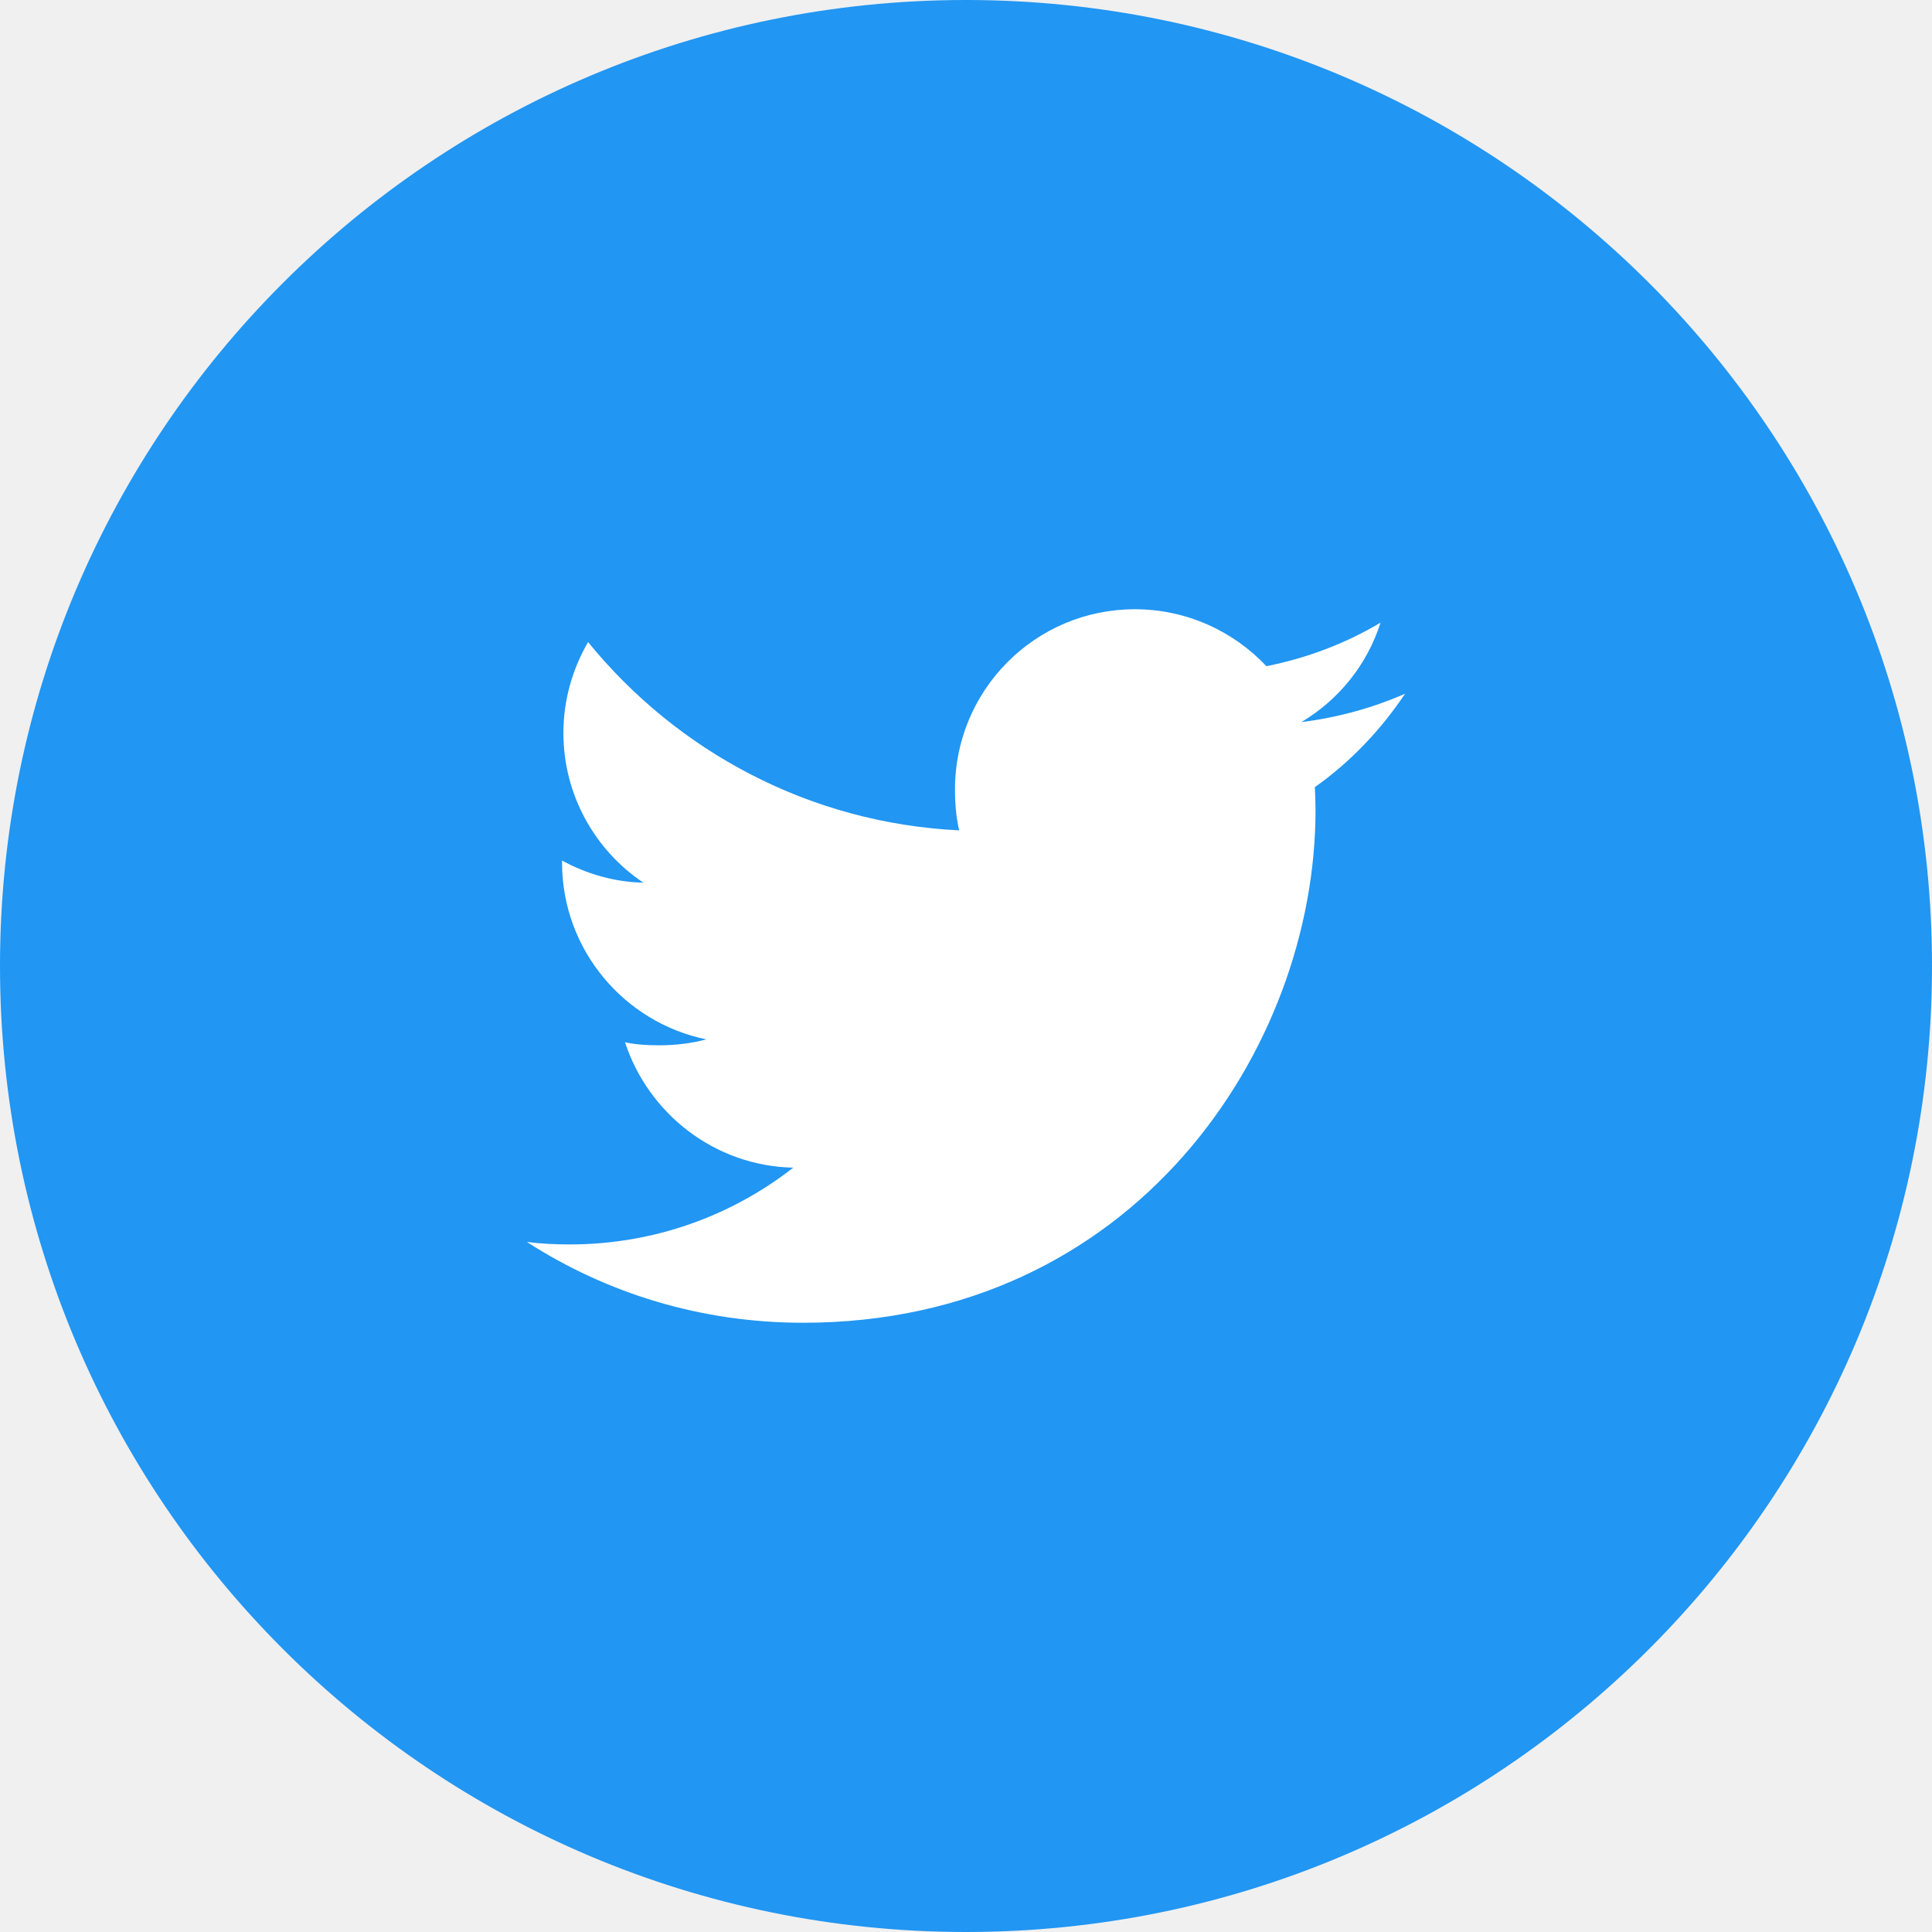
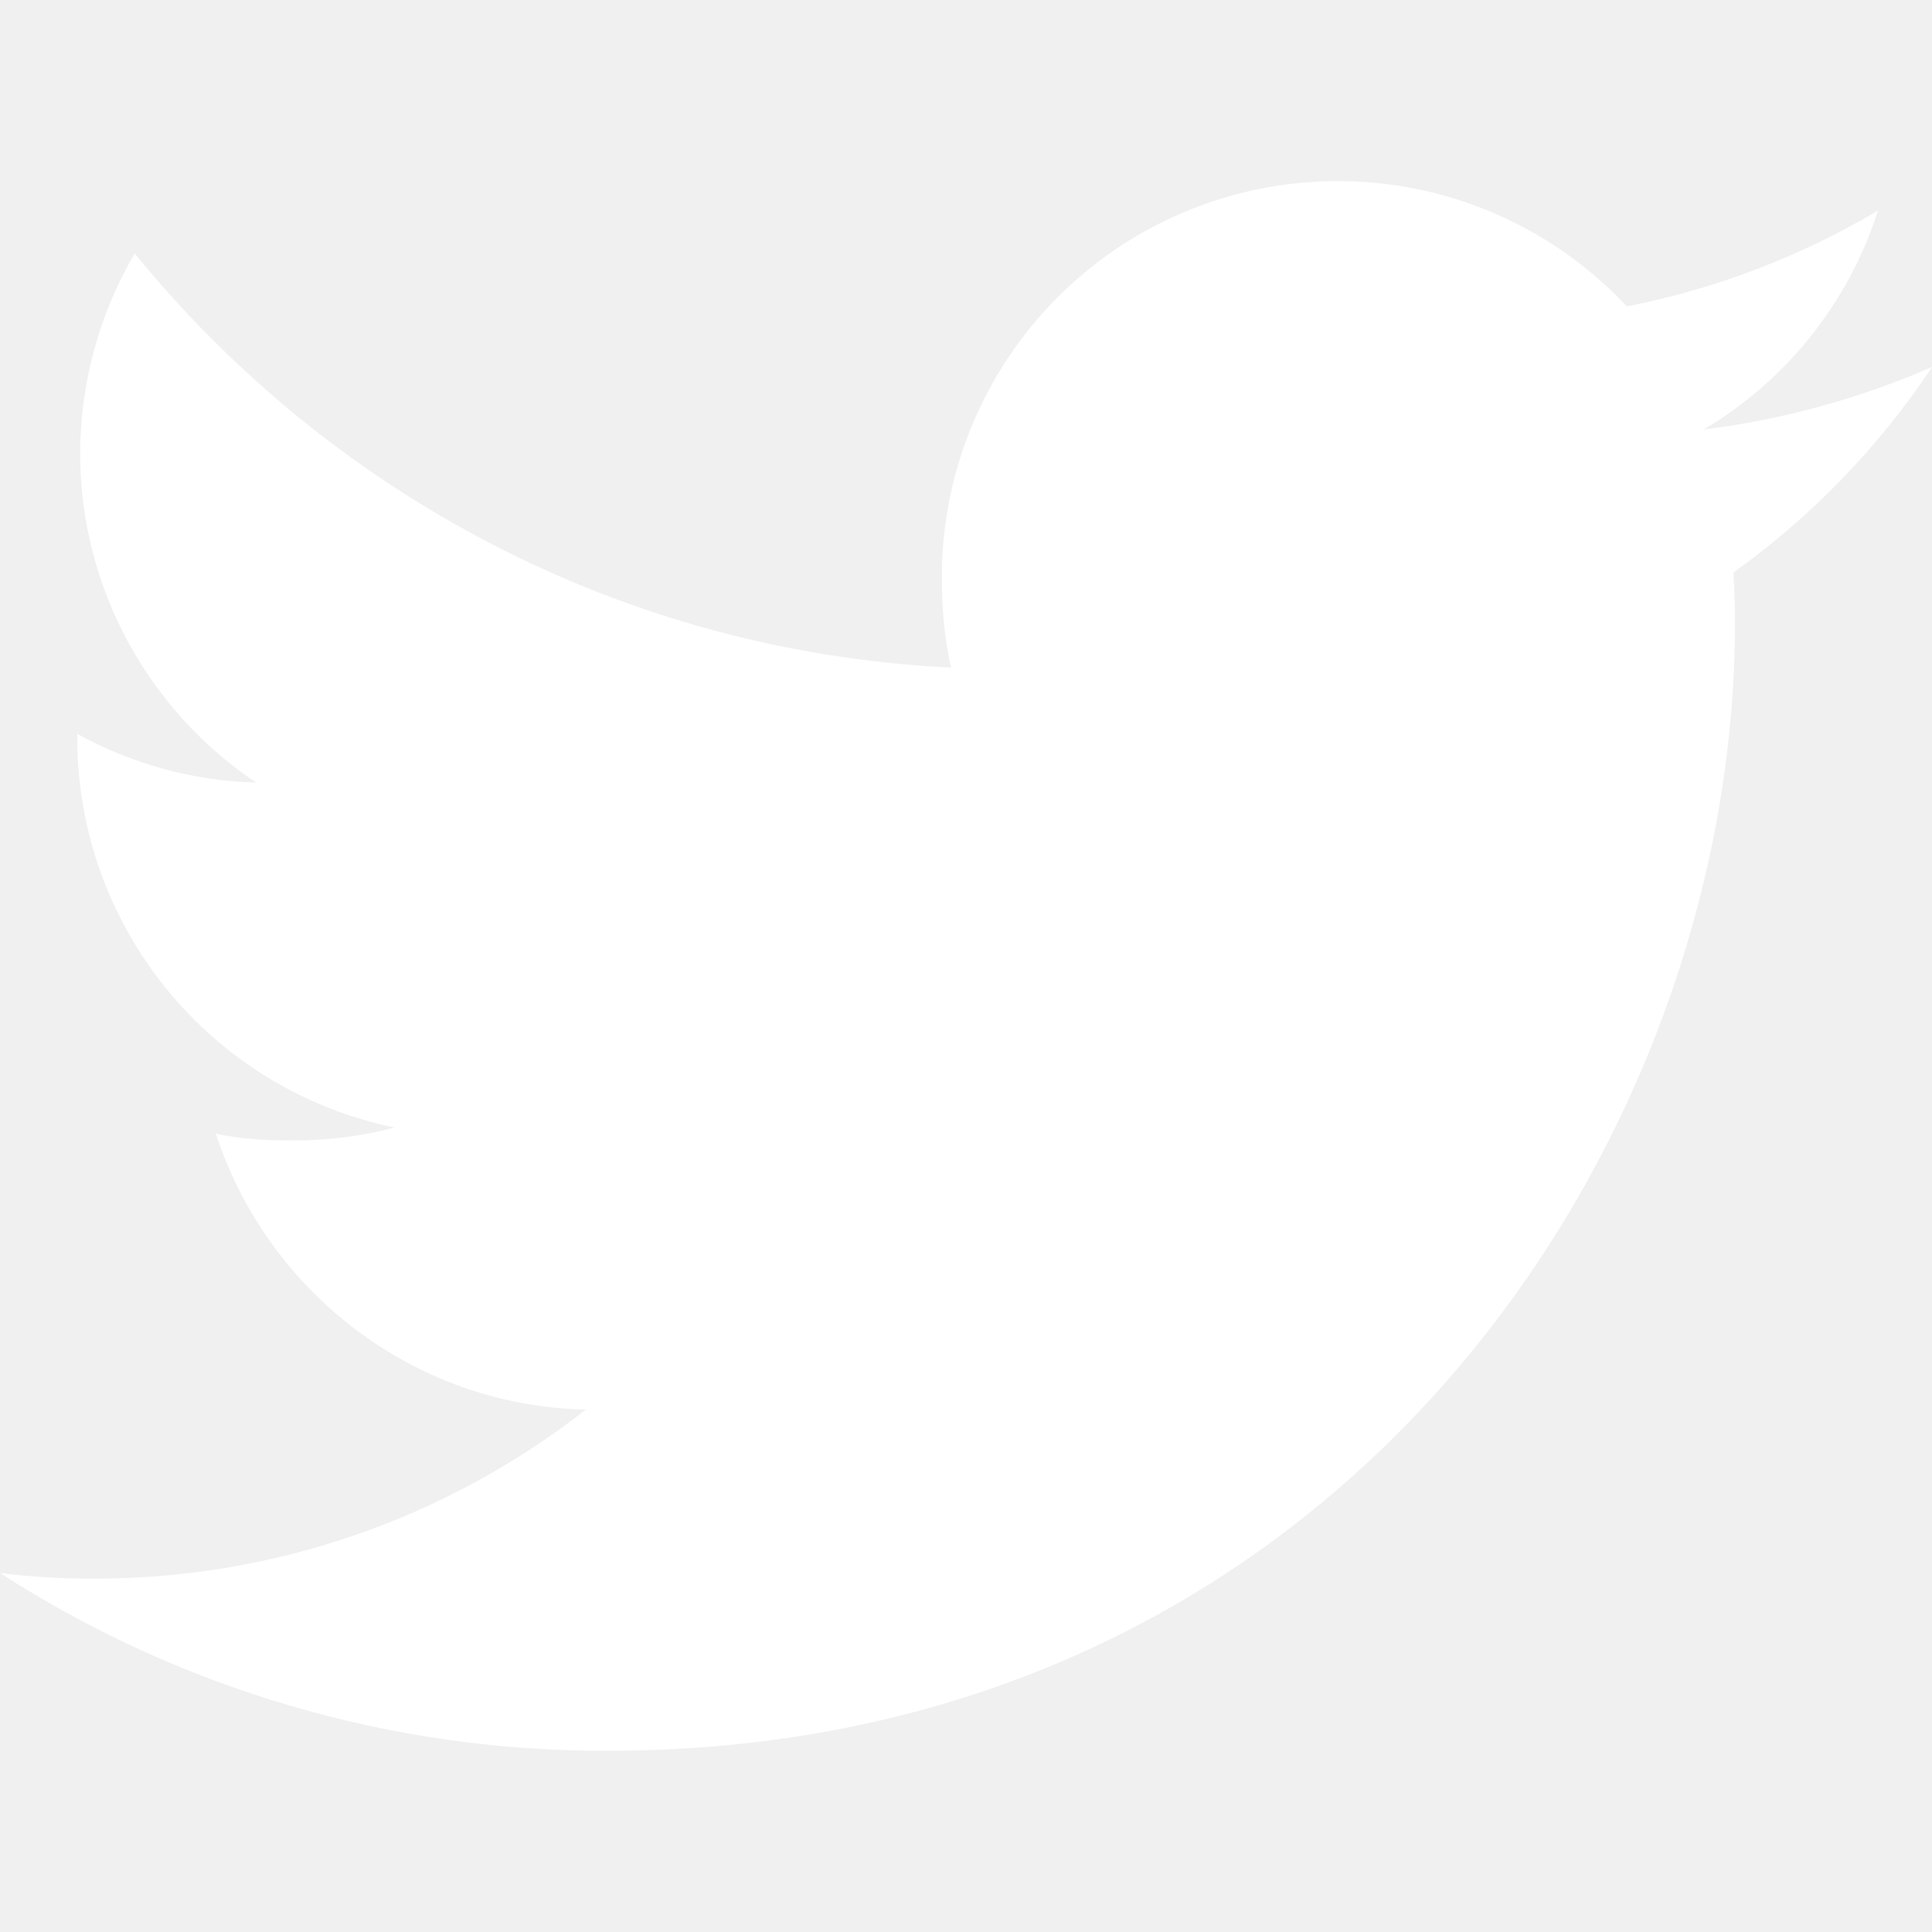
- <svg xmlns="http://www.w3.org/2000/svg" width="44" height="44" viewBox="0 0 44 44" fill="none">
-   <path d="M44 22C44 28.075 41.538 33.575 37.556 37.556C33.575 41.538 28.075 44 22 44C15.925 44 10.425 41.538 6.444 37.556C2.462 33.575 0 28.075 0 22C0 15.925 2.462 10.425 6.444 6.444C10.425 2.462 15.925 0 22 0C28.075 0 33.575 2.462 37.556 6.444C41.538 10.425 44 15.925 44 22Z" fill="#2196F3" />
-   <g clip-path="url(#clip0_1_668)">
-     <path d="M32 15.799C31.256 16.125 30.464 16.341 29.637 16.446C30.488 15.939 31.136 15.141 31.441 14.18C30.649 14.652 29.774 14.986 28.841 15.172C28.089 14.371 27.016 13.875 25.846 13.875C23.576 13.875 21.749 15.717 21.749 17.976C21.749 18.301 21.776 18.614 21.844 18.911C18.435 18.745 15.419 17.111 13.393 14.623C13.039 15.236 12.831 15.939 12.831 16.695C12.831 18.115 13.562 19.374 14.652 20.102C13.994 20.09 13.348 19.899 12.8 19.598C12.8 19.61 12.8 19.626 12.8 19.642C12.8 21.635 14.221 23.29 16.085 23.671C15.751 23.762 15.387 23.806 15.01 23.806C14.748 23.806 14.482 23.791 14.234 23.736C14.765 25.36 16.273 26.554 18.065 26.593C16.67 27.684 14.899 28.341 12.981 28.341C12.645 28.341 12.322 28.326 12 28.285C13.816 29.456 15.969 30.125 18.29 30.125C25.835 30.125 29.96 23.875 29.96 18.457C29.96 18.276 29.954 18.101 29.945 17.927C30.759 17.35 31.442 16.629 32 15.799Z" fill="white" />
+ <svg xmlns="http://www.w3.org/2000/svg" width="20" height="20" fill="none">
+   <g clip-path="url(#a)">
+     <path d="M20 3.799a8.549 8.549 0 0 1-2.363.647 4.077 4.077 0 0 0 1.804-2.266 8.192 8.192 0 0 1-2.6.992A4.099 4.099 0 0 0 9.75 5.976c0 .325.027.638.095.935-3.409-.166-6.425-1.8-8.451-4.288A4.128 4.128 0 0 0 .83 4.694c0 1.42.732 2.679 1.821 3.407A4.05 4.05 0 0 1 .8 7.597v.045a4.119 4.119 0 0 0 3.285 4.03 4.09 4.09 0 0 1-1.075.134c-.262 0-.527-.015-.776-.07.531 1.624 2.038 2.818 3.831 2.856a8.238 8.238 0 0 1-5.084 1.75A7.67 7.67 0 0 1 0 16.284a11.543 11.543 0 0 0 6.29 1.84c7.545 0 11.67-6.25 11.67-11.668 0-.18-.006-.356-.015-.53A8.179 8.179 0 0 0 20 3.8Z" fill="#fff" />
  </g>
  <defs>
-     <clipPath id="clip0_1_668">
-       <rect width="20" height="20" fill="white" transform="translate(12 12)" />
+     <clipPath id="a">
+       <path fill="#fff" d="M0 0h20v20H0z" />
    </clipPath>
  </defs>
</svg>
